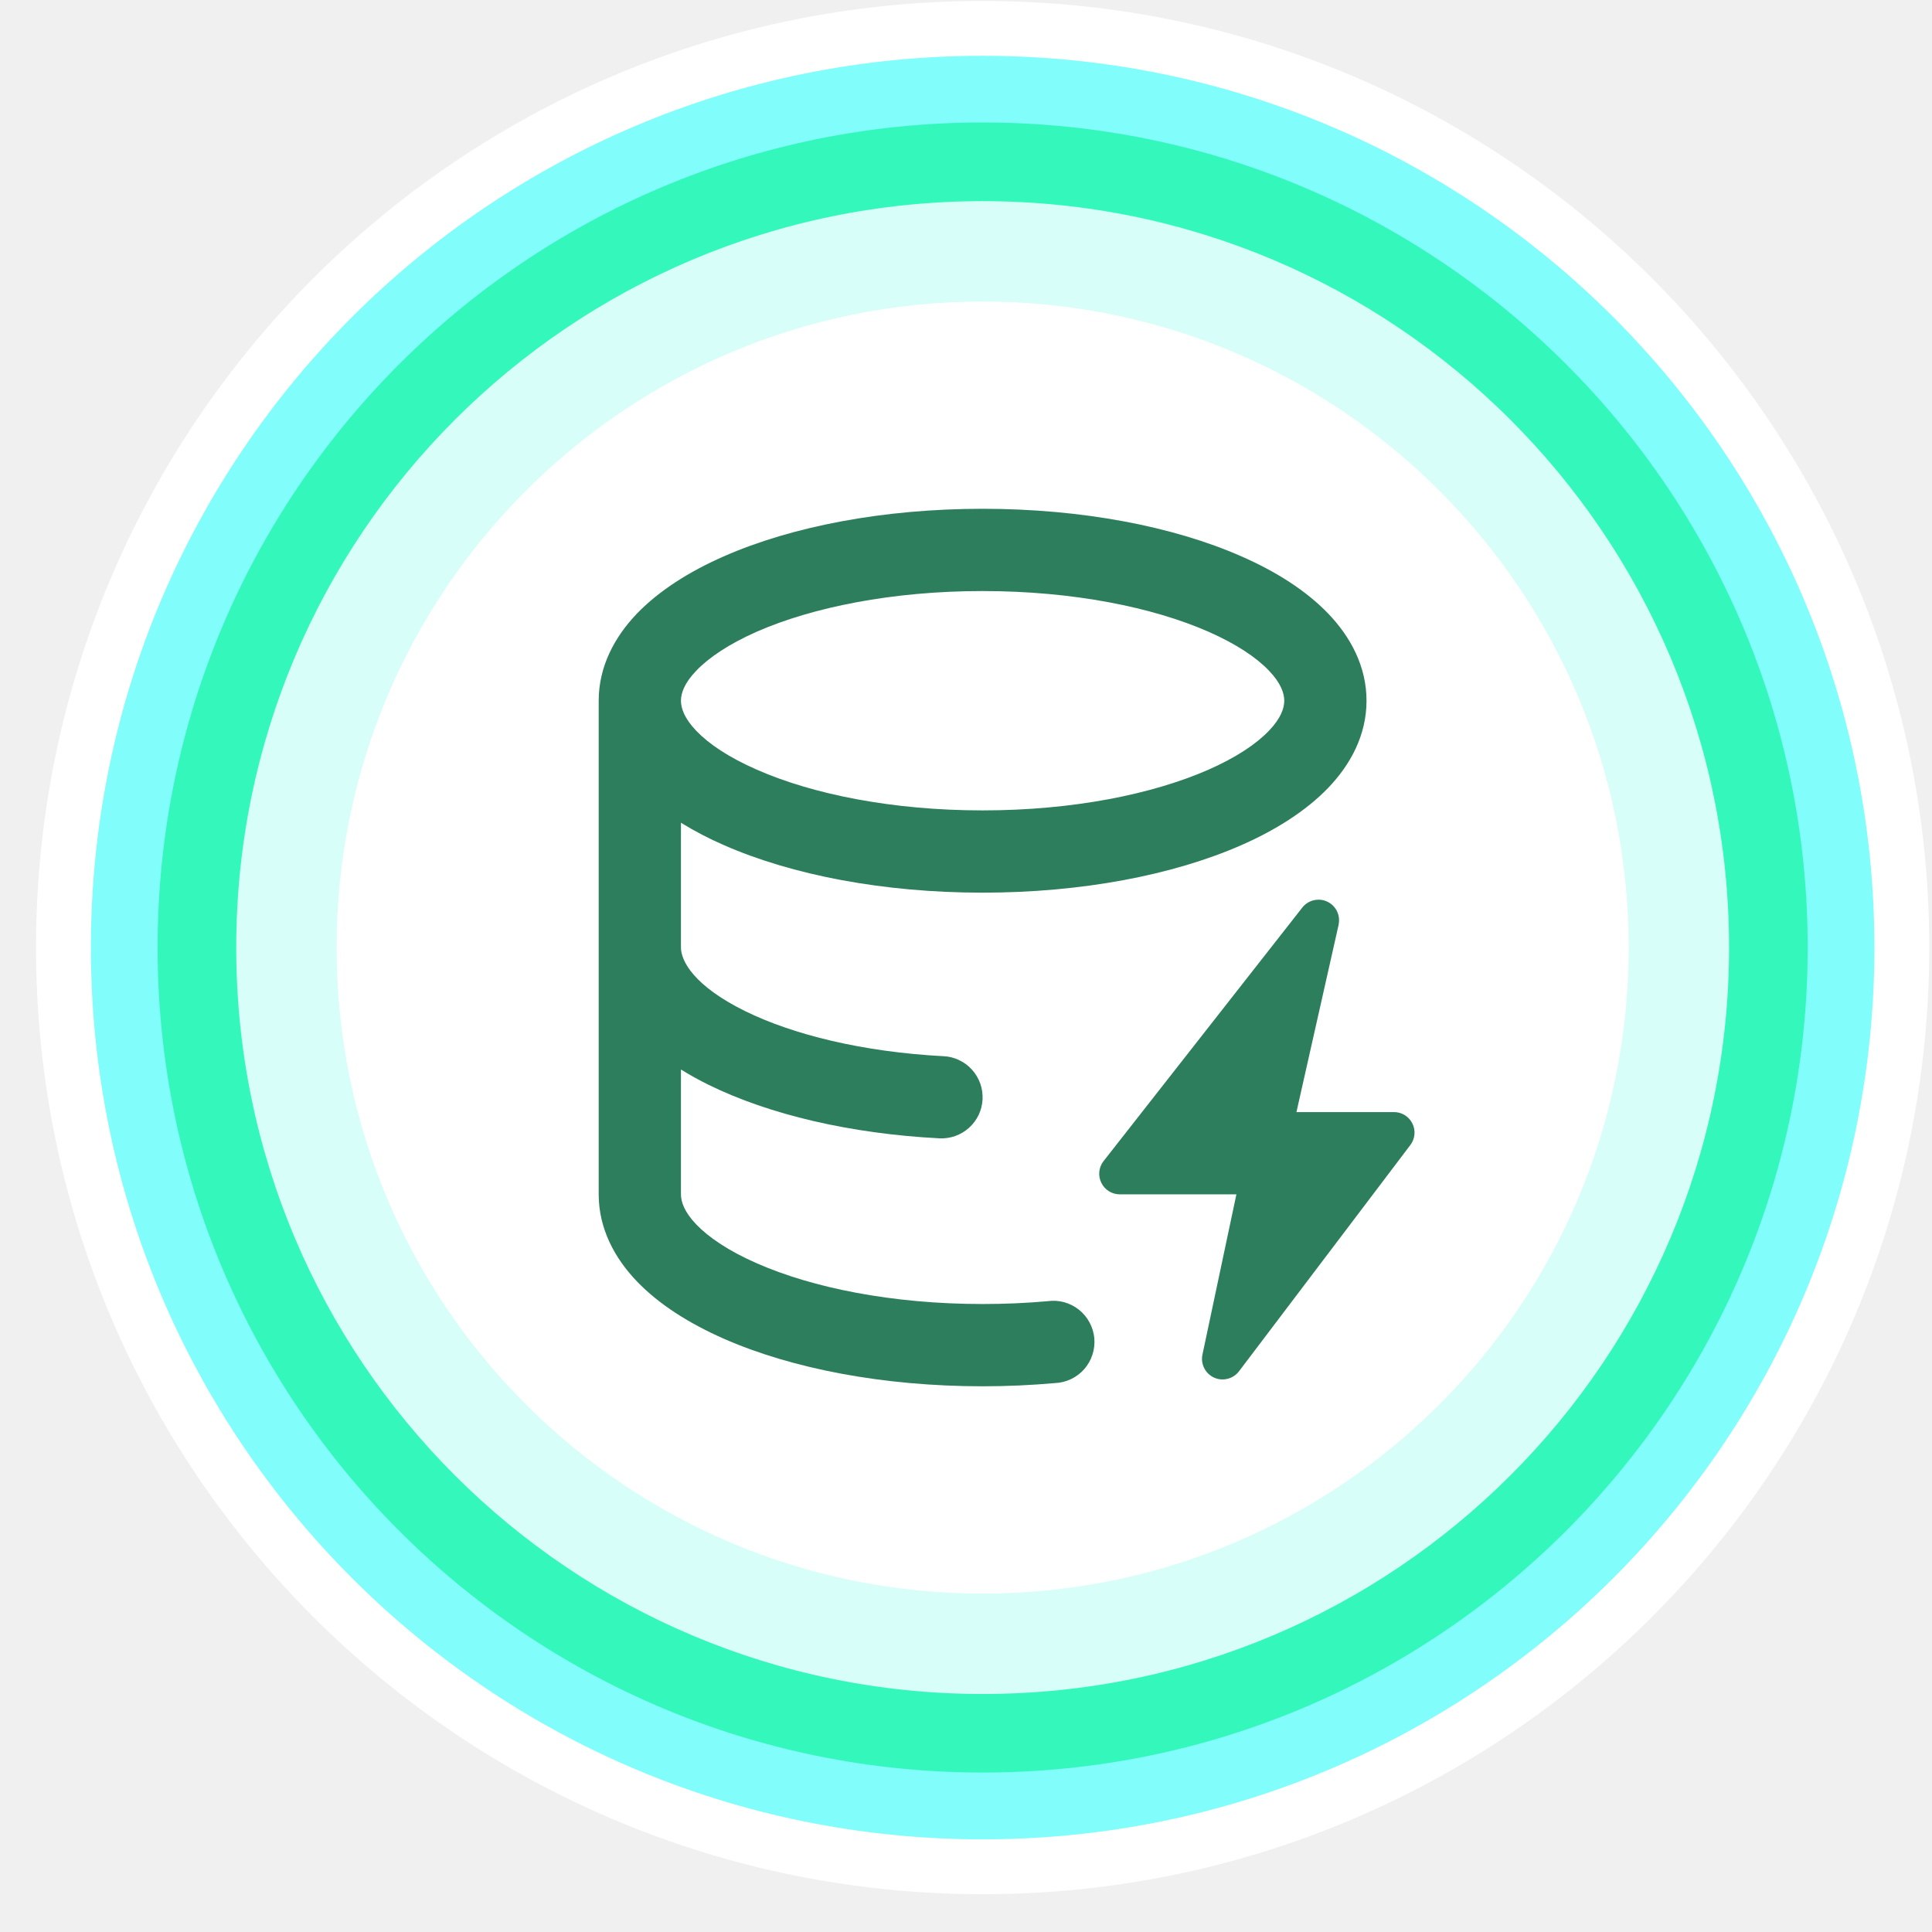
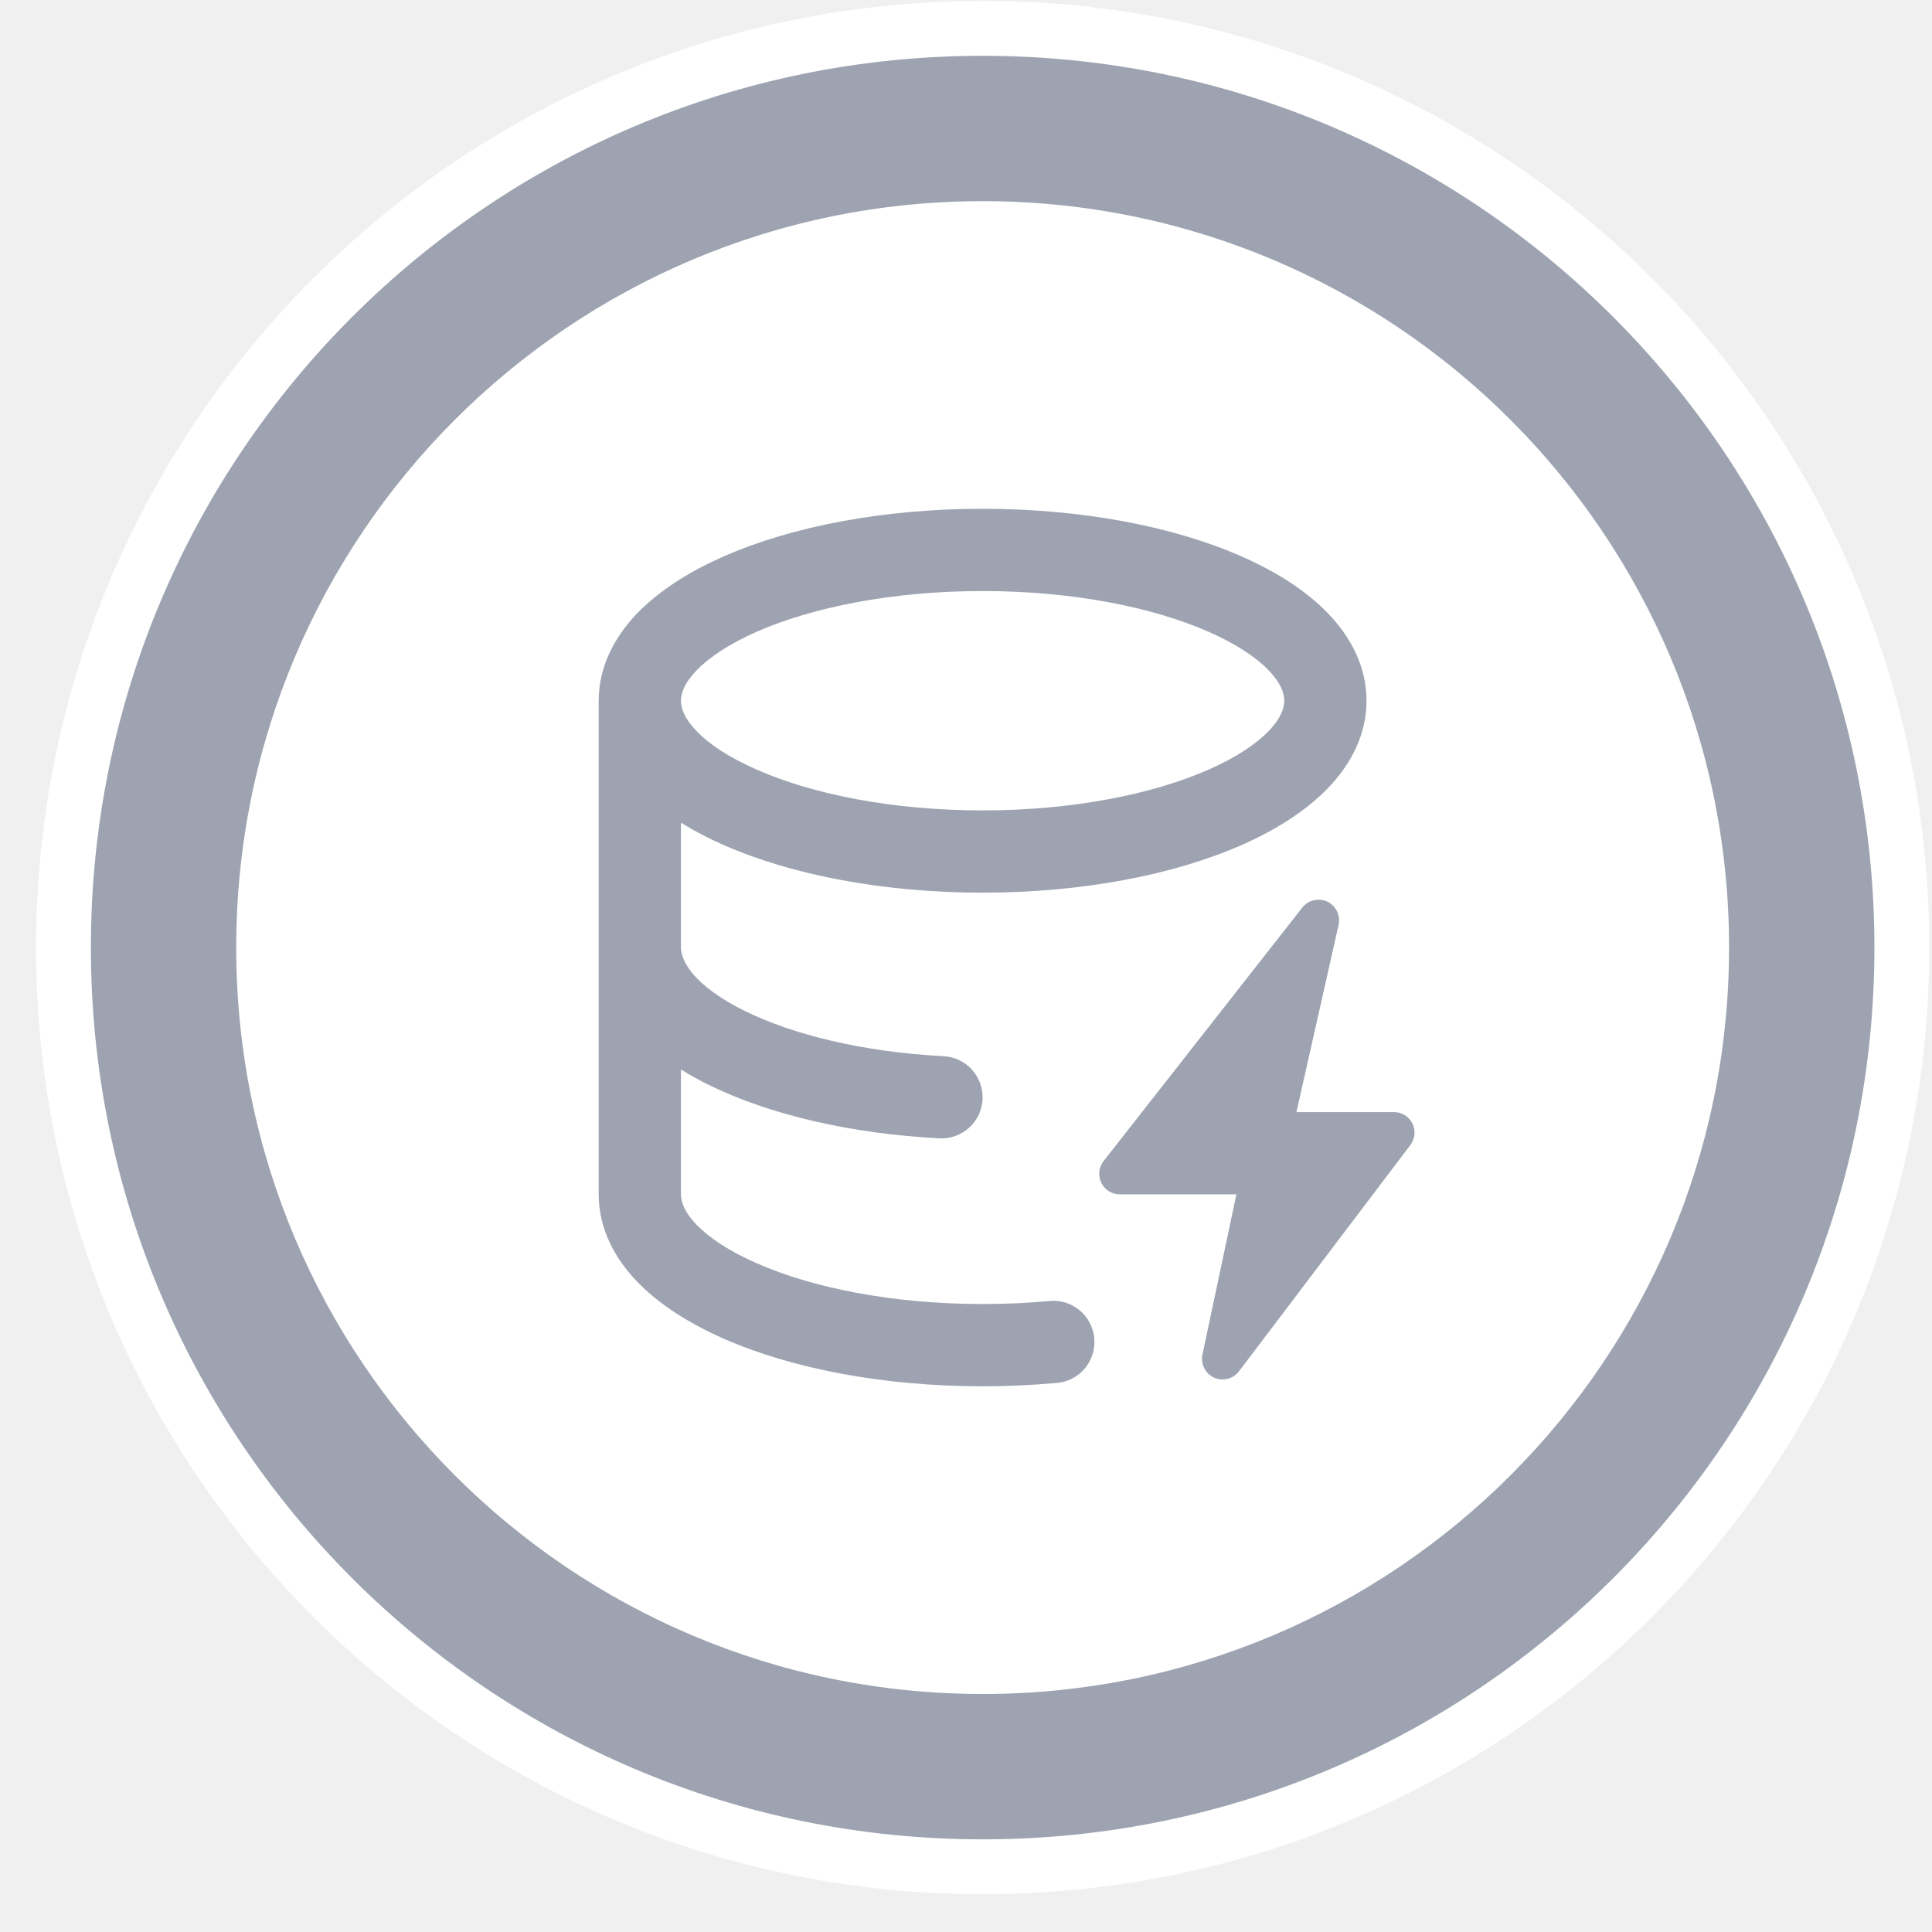
<svg xmlns="http://www.w3.org/2000/svg" width="26" height="26" viewBox="0 0 26 26" fill="none">
-   <circle cx="13.224" cy="12.752" r="12.37" fill="#81FEFC" stroke="white" stroke-width="0.738" />
-   <circle cx="13.224" cy="12.751" r="11.103" fill="#34F8BB" />
-   <circle cx="13.224" cy="12.752" r="10.045" fill="#D7FEF9" />
+   <circle cx="13.224" cy="12.752" r="12.37" fill="#9DA3B0" stroke="white" stroke-width="0.738" />
+   <circle cx="13.224" cy="12.751" r="11.103" fill="#9DA3B0" />
+   <circle cx="13.224" cy="12.752" r="10.045" fill="white" />
  <circle cx="13.224" cy="12.752" r="8.694" fill="white" />
  <g>
-     <path d="M9.164 11.072V12.751C9.164 12.934 9.34 13.268 10.027 13.607C10.672 13.924 11.609 14.157 12.699 14.214C12.771 14.217 12.842 14.235 12.908 14.267C12.974 14.298 13.033 14.342 13.081 14.396C13.13 14.45 13.167 14.513 13.192 14.582C13.216 14.65 13.226 14.723 13.223 14.795C13.219 14.868 13.201 14.939 13.17 15.005C13.138 15.07 13.095 15.129 13.04 15.178C12.986 15.226 12.923 15.264 12.855 15.288C12.786 15.312 12.714 15.323 12.641 15.319C11.444 15.257 10.352 15 9.538 14.6C9.41 14.537 9.285 14.468 9.164 14.393V16.073C9.164 16.171 9.207 16.308 9.372 16.48C9.54 16.654 9.808 16.836 10.185 17.001C10.934 17.331 12.008 17.549 13.223 17.549C13.523 17.549 13.815 17.536 14.097 17.511C14.171 17.5 14.247 17.505 14.319 17.524C14.392 17.544 14.46 17.578 14.519 17.625C14.578 17.672 14.627 17.73 14.662 17.796C14.698 17.862 14.72 17.935 14.727 18.01C14.733 18.085 14.725 18.16 14.701 18.232C14.678 18.303 14.64 18.369 14.591 18.426C14.541 18.482 14.48 18.528 14.412 18.56C14.345 18.592 14.271 18.61 14.196 18.613C13.88 18.641 13.556 18.656 13.223 18.656C11.891 18.656 10.659 18.42 9.739 18.015C9.279 17.812 8.873 17.558 8.573 17.246C8.272 16.933 8.057 16.535 8.057 16.073V9.43C8.057 8.968 8.272 8.57 8.573 8.256C8.873 7.946 9.279 7.69 9.739 7.488C10.659 7.083 11.891 6.847 13.223 6.847C14.556 6.847 15.789 7.083 16.708 7.488C17.168 7.69 17.574 7.945 17.873 8.256C18.175 8.57 18.39 8.968 18.39 9.43C18.39 9.892 18.175 10.29 17.873 10.604C17.574 10.914 17.168 11.17 16.709 11.372C15.788 11.777 14.556 12.013 13.223 12.013C11.891 12.013 10.659 11.777 9.739 11.372C9.54 11.286 9.348 11.185 9.164 11.072ZM9.164 9.43C9.164 9.528 9.207 9.665 9.372 9.837C9.54 10.012 9.808 10.193 10.185 10.358C10.934 10.688 12.008 10.906 13.223 10.906C14.438 10.906 15.512 10.688 16.263 10.358C16.638 10.193 16.907 10.011 17.075 9.836C17.24 9.665 17.283 9.528 17.283 9.43C17.283 9.332 17.24 9.195 17.075 9.023C16.907 8.848 16.639 8.667 16.262 8.501C15.513 8.172 14.439 7.954 13.223 7.954C12.009 7.954 10.935 8.172 10.184 8.501C9.809 8.667 9.54 8.849 9.372 9.024C9.207 9.195 9.164 9.332 9.164 9.43Z" fill="#2D7E5D" />
-     <path d="M18.014 12.443C18.027 12.382 18.02 12.318 17.992 12.262C17.965 12.206 17.919 12.161 17.862 12.134C17.806 12.107 17.742 12.101 17.681 12.115C17.62 12.129 17.566 12.163 17.527 12.212L14.851 15.626C14.819 15.666 14.8 15.716 14.794 15.767C14.789 15.819 14.798 15.871 14.821 15.917C14.843 15.964 14.879 16.003 14.923 16.031C14.967 16.058 15.017 16.073 15.069 16.073H16.639L16.182 18.23C16.169 18.291 16.177 18.355 16.206 18.412C16.234 18.468 16.281 18.513 16.338 18.539C16.395 18.565 16.46 18.571 16.521 18.555C16.582 18.54 16.636 18.504 16.674 18.454L18.98 15.409C19.011 15.368 19.03 15.319 19.035 15.268C19.04 15.217 19.03 15.165 19.007 15.119C18.984 15.073 18.949 15.034 18.905 15.007C18.862 14.98 18.811 14.966 18.76 14.966H17.447L18.015 12.443H18.014Z" fill="#2D7E5D" />
+     <path d="M9.164 11.072V12.751C9.164 12.934 9.34 13.268 10.027 13.607C10.672 13.924 11.609 14.157 12.699 14.214C12.771 14.217 12.842 14.235 12.908 14.267C12.974 14.298 13.033 14.342 13.081 14.396C13.13 14.45 13.167 14.513 13.192 14.582C13.216 14.65 13.226 14.723 13.223 14.795C13.219 14.868 13.201 14.939 13.17 15.005C13.138 15.07 13.095 15.129 13.04 15.178C12.986 15.226 12.923 15.264 12.855 15.288C12.786 15.312 12.714 15.323 12.641 15.319C11.444 15.257 10.352 15 9.538 14.6C9.41 14.537 9.285 14.468 9.164 14.393V16.073C9.164 16.171 9.207 16.308 9.372 16.48C9.54 16.654 9.808 16.836 10.185 17.001C10.934 17.331 12.008 17.549 13.223 17.549C13.523 17.549 13.815 17.536 14.097 17.511C14.171 17.5 14.247 17.505 14.319 17.524C14.392 17.544 14.46 17.578 14.519 17.625C14.578 17.672 14.627 17.73 14.662 17.796C14.698 17.862 14.72 17.935 14.727 18.01C14.733 18.085 14.725 18.16 14.701 18.232C14.678 18.303 14.64 18.369 14.591 18.426C14.541 18.482 14.48 18.528 14.412 18.56C14.345 18.592 14.271 18.61 14.196 18.613C13.88 18.641 13.556 18.656 13.223 18.656C11.891 18.656 10.659 18.42 9.739 18.015C9.279 17.812 8.873 17.558 8.573 17.246C8.272 16.933 8.057 16.535 8.057 16.073V9.43C8.057 8.968 8.272 8.57 8.573 8.256C8.873 7.946 9.279 7.69 9.739 7.488C10.659 7.083 11.891 6.847 13.223 6.847C14.556 6.847 15.789 7.083 16.708 7.488C17.168 7.69 17.574 7.945 17.873 8.256C18.175 8.57 18.39 8.968 18.39 9.43C18.39 9.892 18.175 10.29 17.873 10.604C17.574 10.914 17.168 11.17 16.709 11.372C15.788 11.777 14.556 12.013 13.223 12.013C11.891 12.013 10.659 11.777 9.739 11.372C9.54 11.286 9.348 11.185 9.164 11.072ZM9.164 9.43C9.164 9.528 9.207 9.665 9.372 9.837C9.54 10.012 9.808 10.193 10.185 10.358C10.934 10.688 12.008 10.906 13.223 10.906C14.438 10.906 15.512 10.688 16.263 10.358C16.638 10.193 16.907 10.011 17.075 9.836C17.24 9.665 17.283 9.528 17.283 9.43C17.283 9.332 17.24 9.195 17.075 9.023C16.907 8.848 16.639 8.667 16.262 8.501C15.513 8.172 14.439 7.954 13.223 7.954C12.009 7.954 10.935 8.172 10.184 8.501C9.809 8.667 9.54 8.849 9.372 9.024C9.207 9.195 9.164 9.332 9.164 9.43Z" fill="#9DA3B0" />
+     <path d="M18.014 12.443C18.027 12.382 18.02 12.318 17.992 12.262C17.965 12.206 17.919 12.161 17.862 12.134C17.806 12.107 17.742 12.101 17.681 12.115C17.62 12.129 17.566 12.163 17.527 12.212L14.851 15.626C14.819 15.666 14.8 15.716 14.794 15.767C14.789 15.819 14.798 15.871 14.821 15.917C14.843 15.964 14.879 16.003 14.923 16.031C14.967 16.058 15.017 16.073 15.069 16.073H16.639L16.182 18.23C16.169 18.291 16.177 18.355 16.206 18.412C16.234 18.468 16.281 18.513 16.338 18.539C16.395 18.565 16.46 18.571 16.521 18.555C16.582 18.54 16.636 18.504 16.674 18.454L18.98 15.409C19.011 15.368 19.03 15.319 19.035 15.268C19.04 15.217 19.03 15.165 19.007 15.119C18.984 15.073 18.949 15.034 18.905 15.007C18.862 14.98 18.811 14.966 18.76 14.966H17.447L18.015 12.443H18.014Z" fill="#9DA3B0" />
  </g>
</svg>
